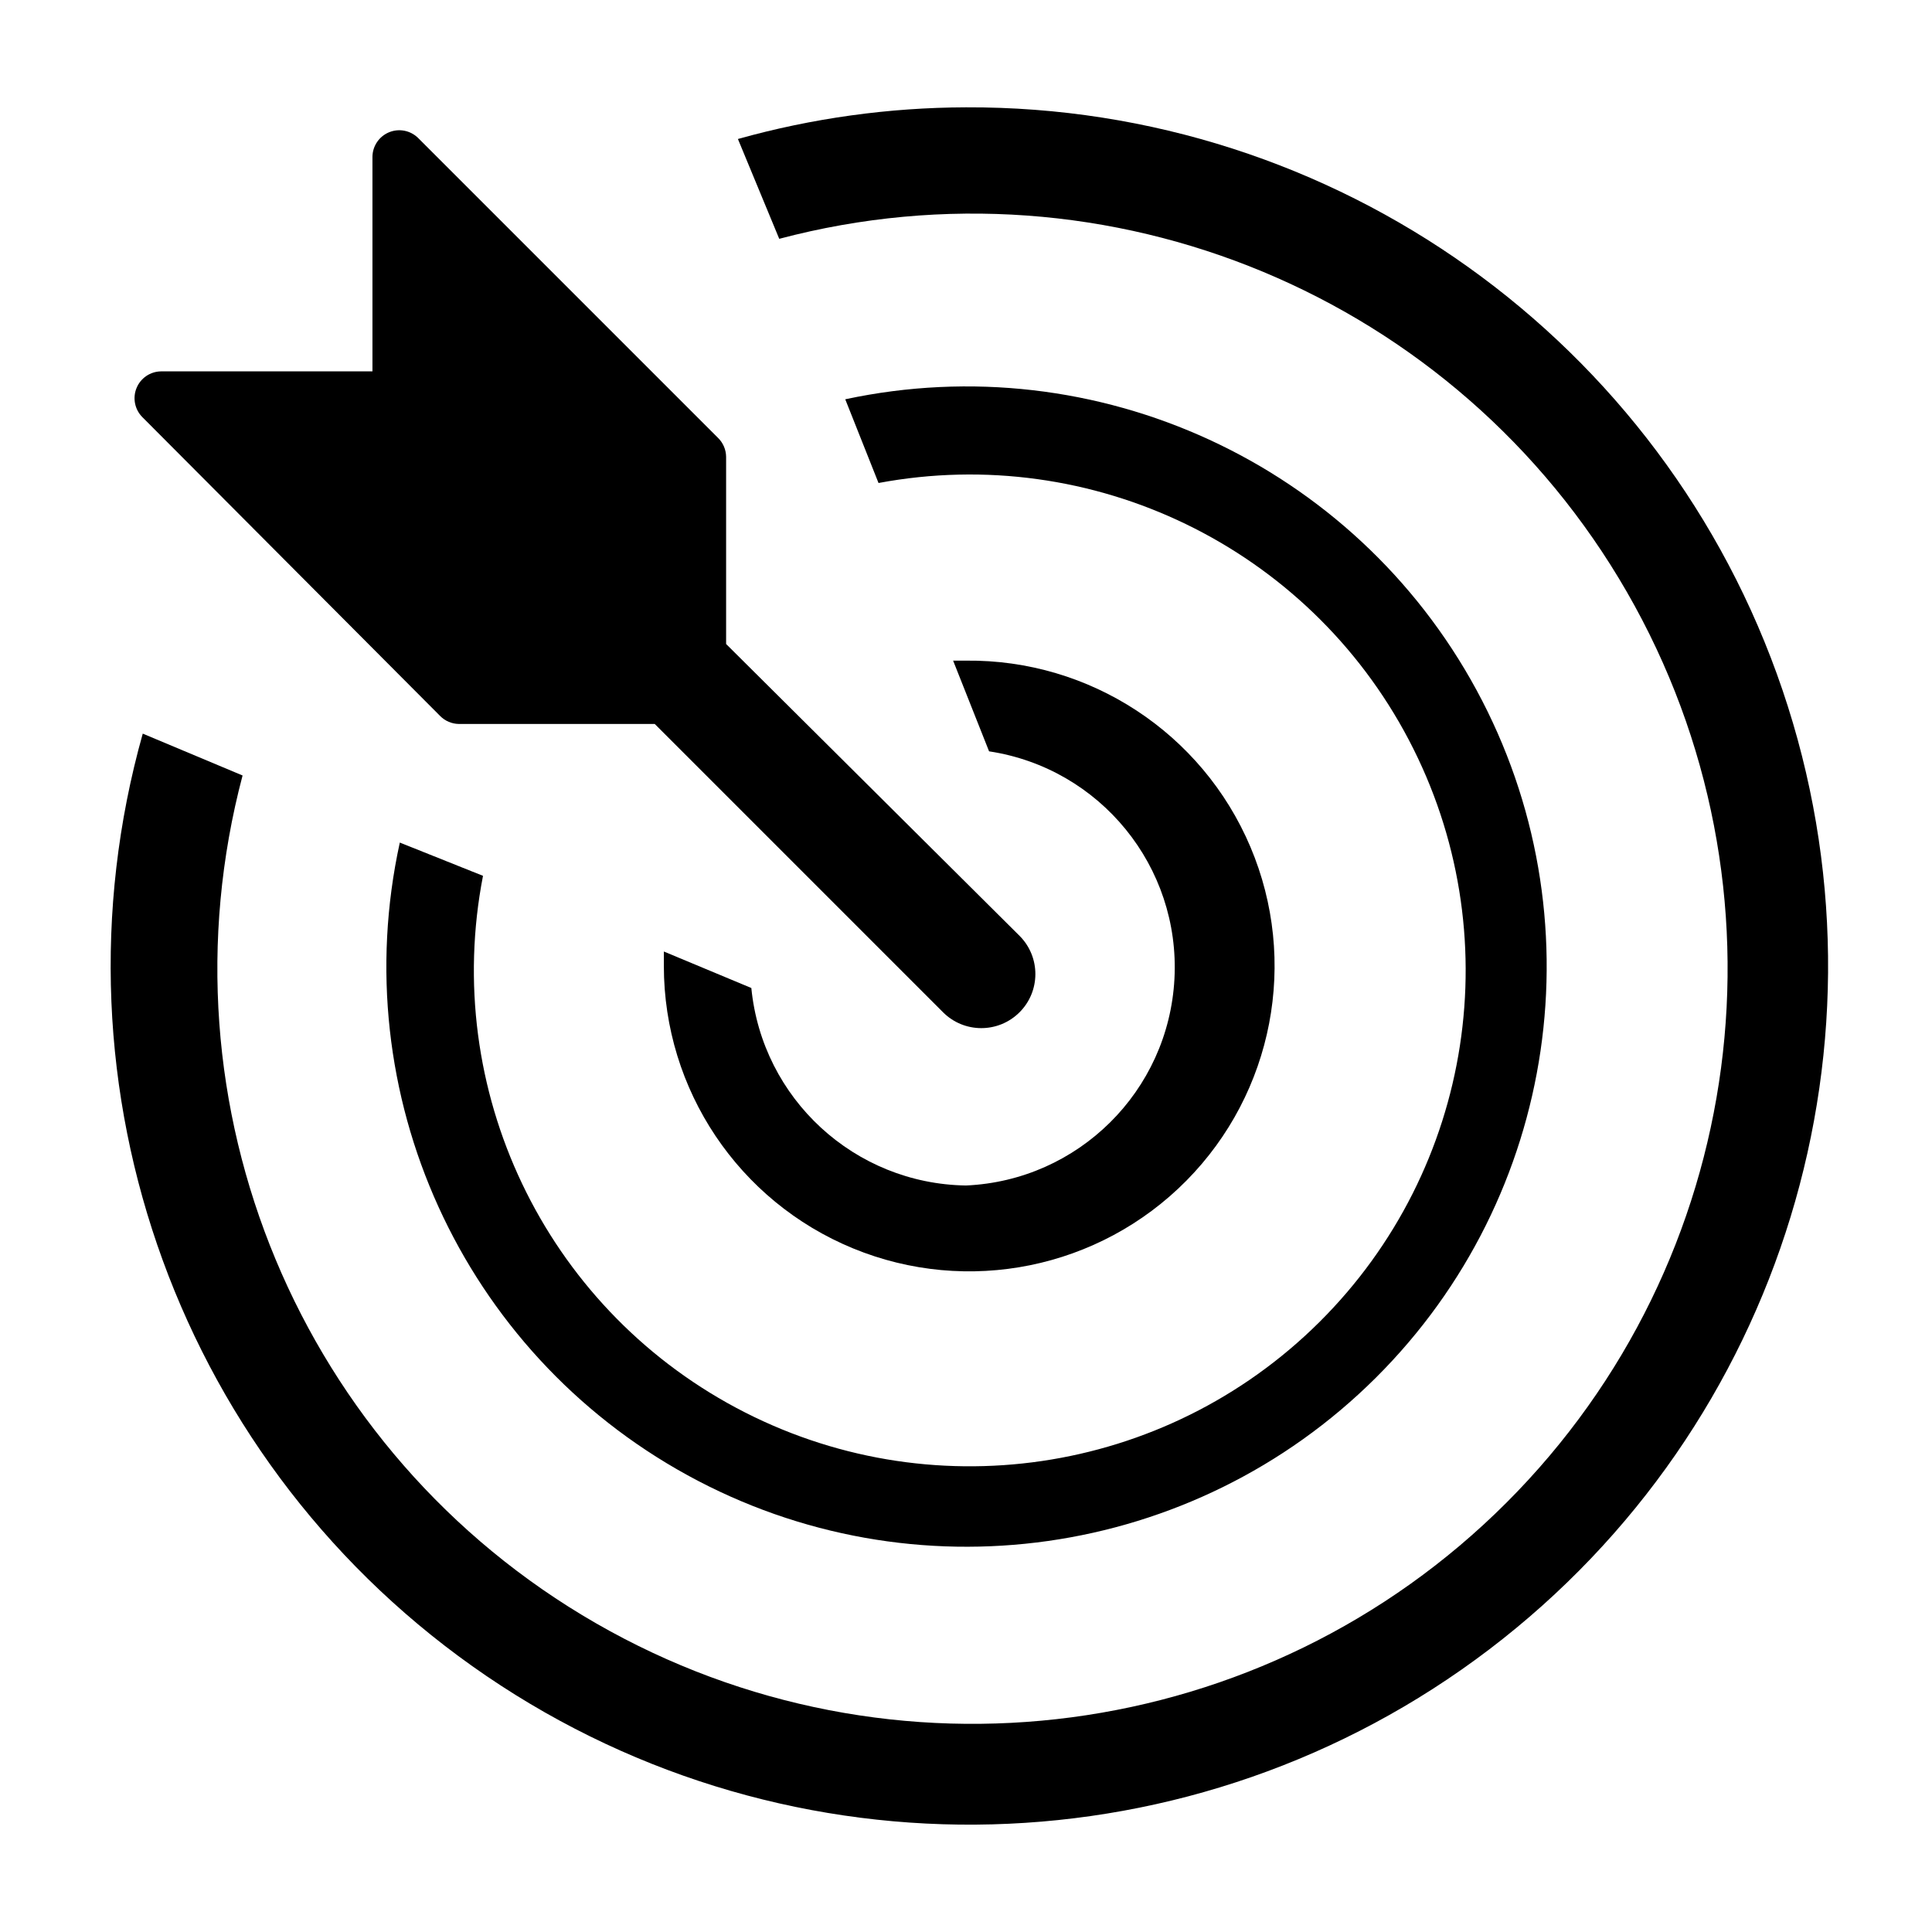
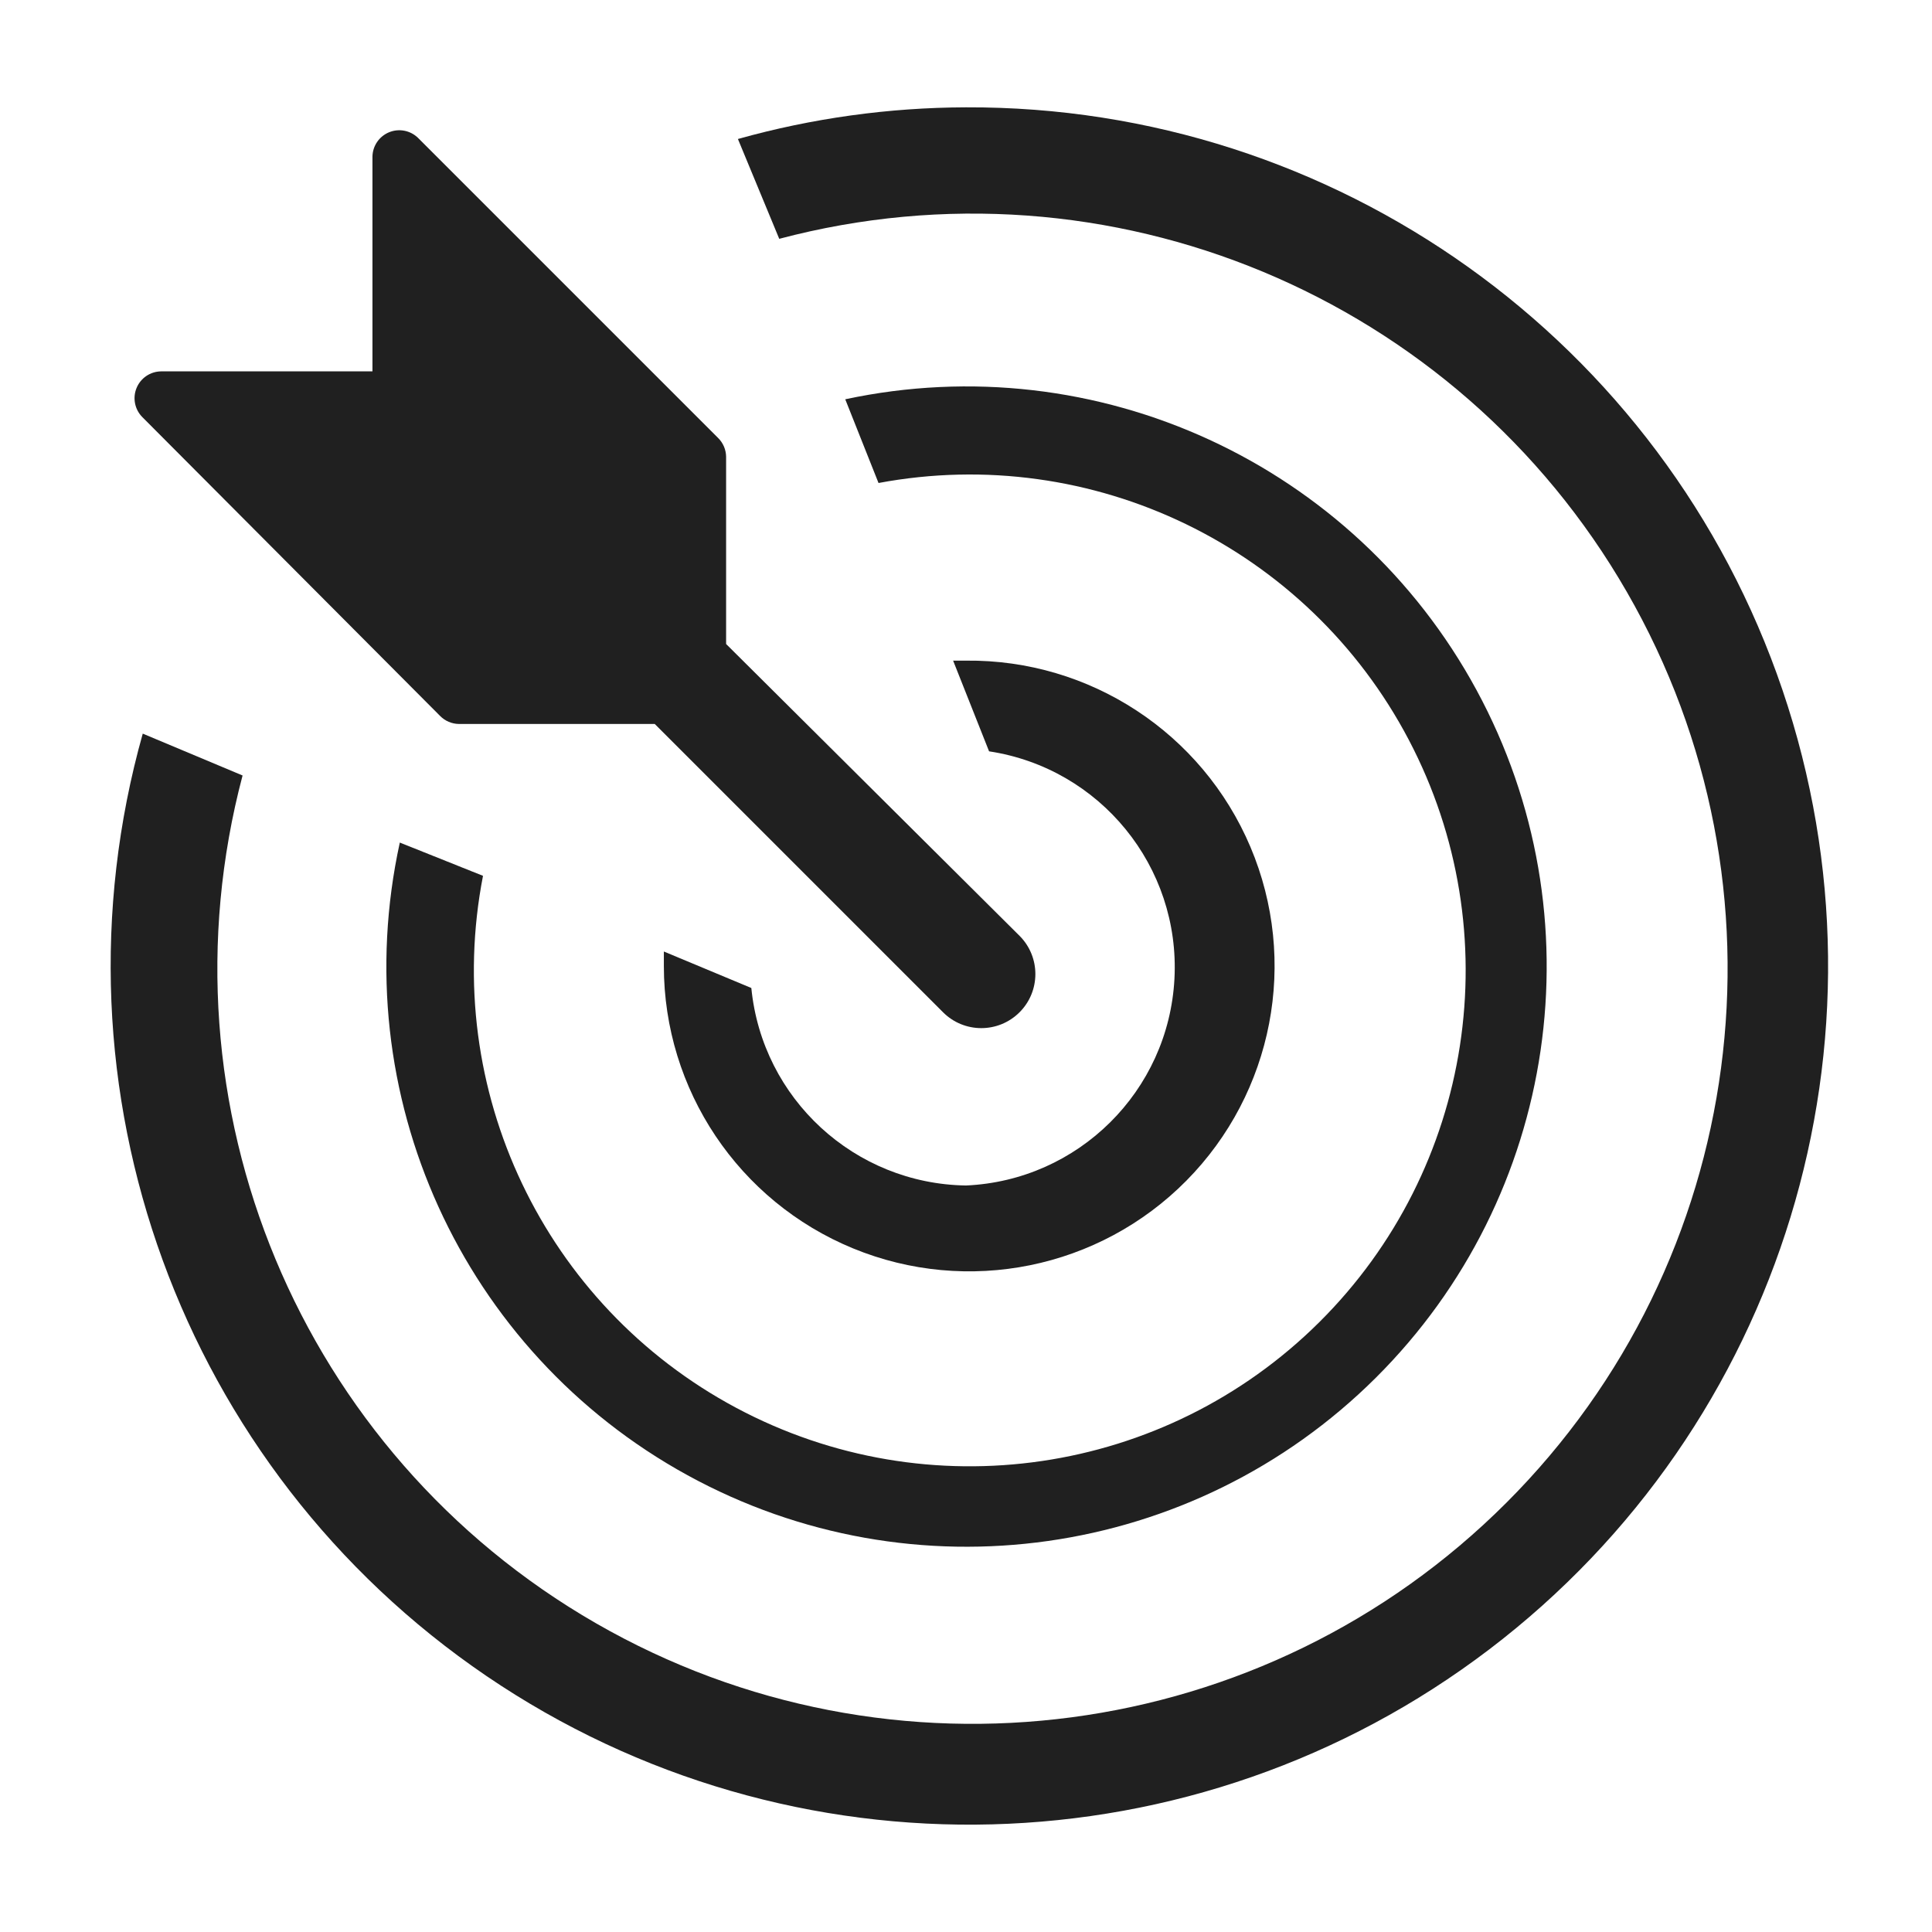
<svg xmlns="http://www.w3.org/2000/svg" version="1.1" width="36" height="36" viewBox="0 0 36 36" preserveAspectRatio="xMidYMid meet">
-   <path d="M18,2a15.92,15.92,0,0,0-4.25.59l.77,1.86a14.07,14.07,0,1,1-10,10l-1.86-.78A16,16,0,1,0,18,2Z" class="clr-i-outline clr-i-outline-path-1" />
-   <path d="M7.45,15.7a10.81,10.81,0,1,0,8.3-8.26L16.37,9A9.24,9.24,0,1,1,9,16.32Z" class="clr-i-outline clr-i-outline-path-2" />
-   <path d="M18,22.09a4.08,4.08,0,0,1-4-3.68l-1.63-.68c0,.09,0,.18,0,.27A5.69,5.69,0,1,0,18,12.31h-.24L18.43,14A4.07,4.07,0,0,1,18,22.09Z" class="clr-i-outline clr-i-outline-path-3" />
-   <path d="M8.2,13.34a.5.5,0,0,0,.35.15H12.2l5.37,5.37A1,1,0,0,0,19,17.44L13.53,12V8.51a.5.5,0,0,0-.15-.35L7.79,2.57a.5.5,0,0,0-.85.35v4H3a.5.5,0,0,0-.35.85Z" class="clr-i-outline clr-i-outline-path-4" />
+   <path d="M18,2a15.92,15.92,0,0,0-4.25.59l.77,1.86a14.07,14.07,0,1,1-10,10l-1.86-.78A16,16,0,1,0,18,2Z" class="clr-i-outline clr-i-outline-path-1" style="fill: #202020;" />
+   <path d="M7.45,15.7a10.81,10.81,0,1,0,8.3-8.26L16.37,9A9.24,9.24,0,1,1,9,16.32Z" class="clr-i-outline clr-i-outline-path-2" style="fill: #202020;" />
+   <path d="M18,22.09a4.08,4.08,0,0,1-4-3.68l-1.63-.68c0,.09,0,.18,0,.27A5.69,5.69,0,1,0,18,12.31h-.24L18.43,14A4.07,4.07,0,0,1,18,22.09Z" class="clr-i-outline clr-i-outline-path-3" style="fill: #202020;" />
+   <path d="M8.2,13.34a.5.5,0,0,0,.35.15H12.2l5.37,5.37A1,1,0,0,0,19,17.44L13.53,12V8.51a.5.5,0,0,0-.15-.35L7.79,2.57a.5.5,0,0,0-.85.35v4H3a.5.5,0,0,0-.35.85Z" class="clr-i-outline clr-i-outline-path-4" style="fill: #202020;" />
  <rect x="0" y="0" width="36" height="36" fill-opacity="0" />
</svg>
